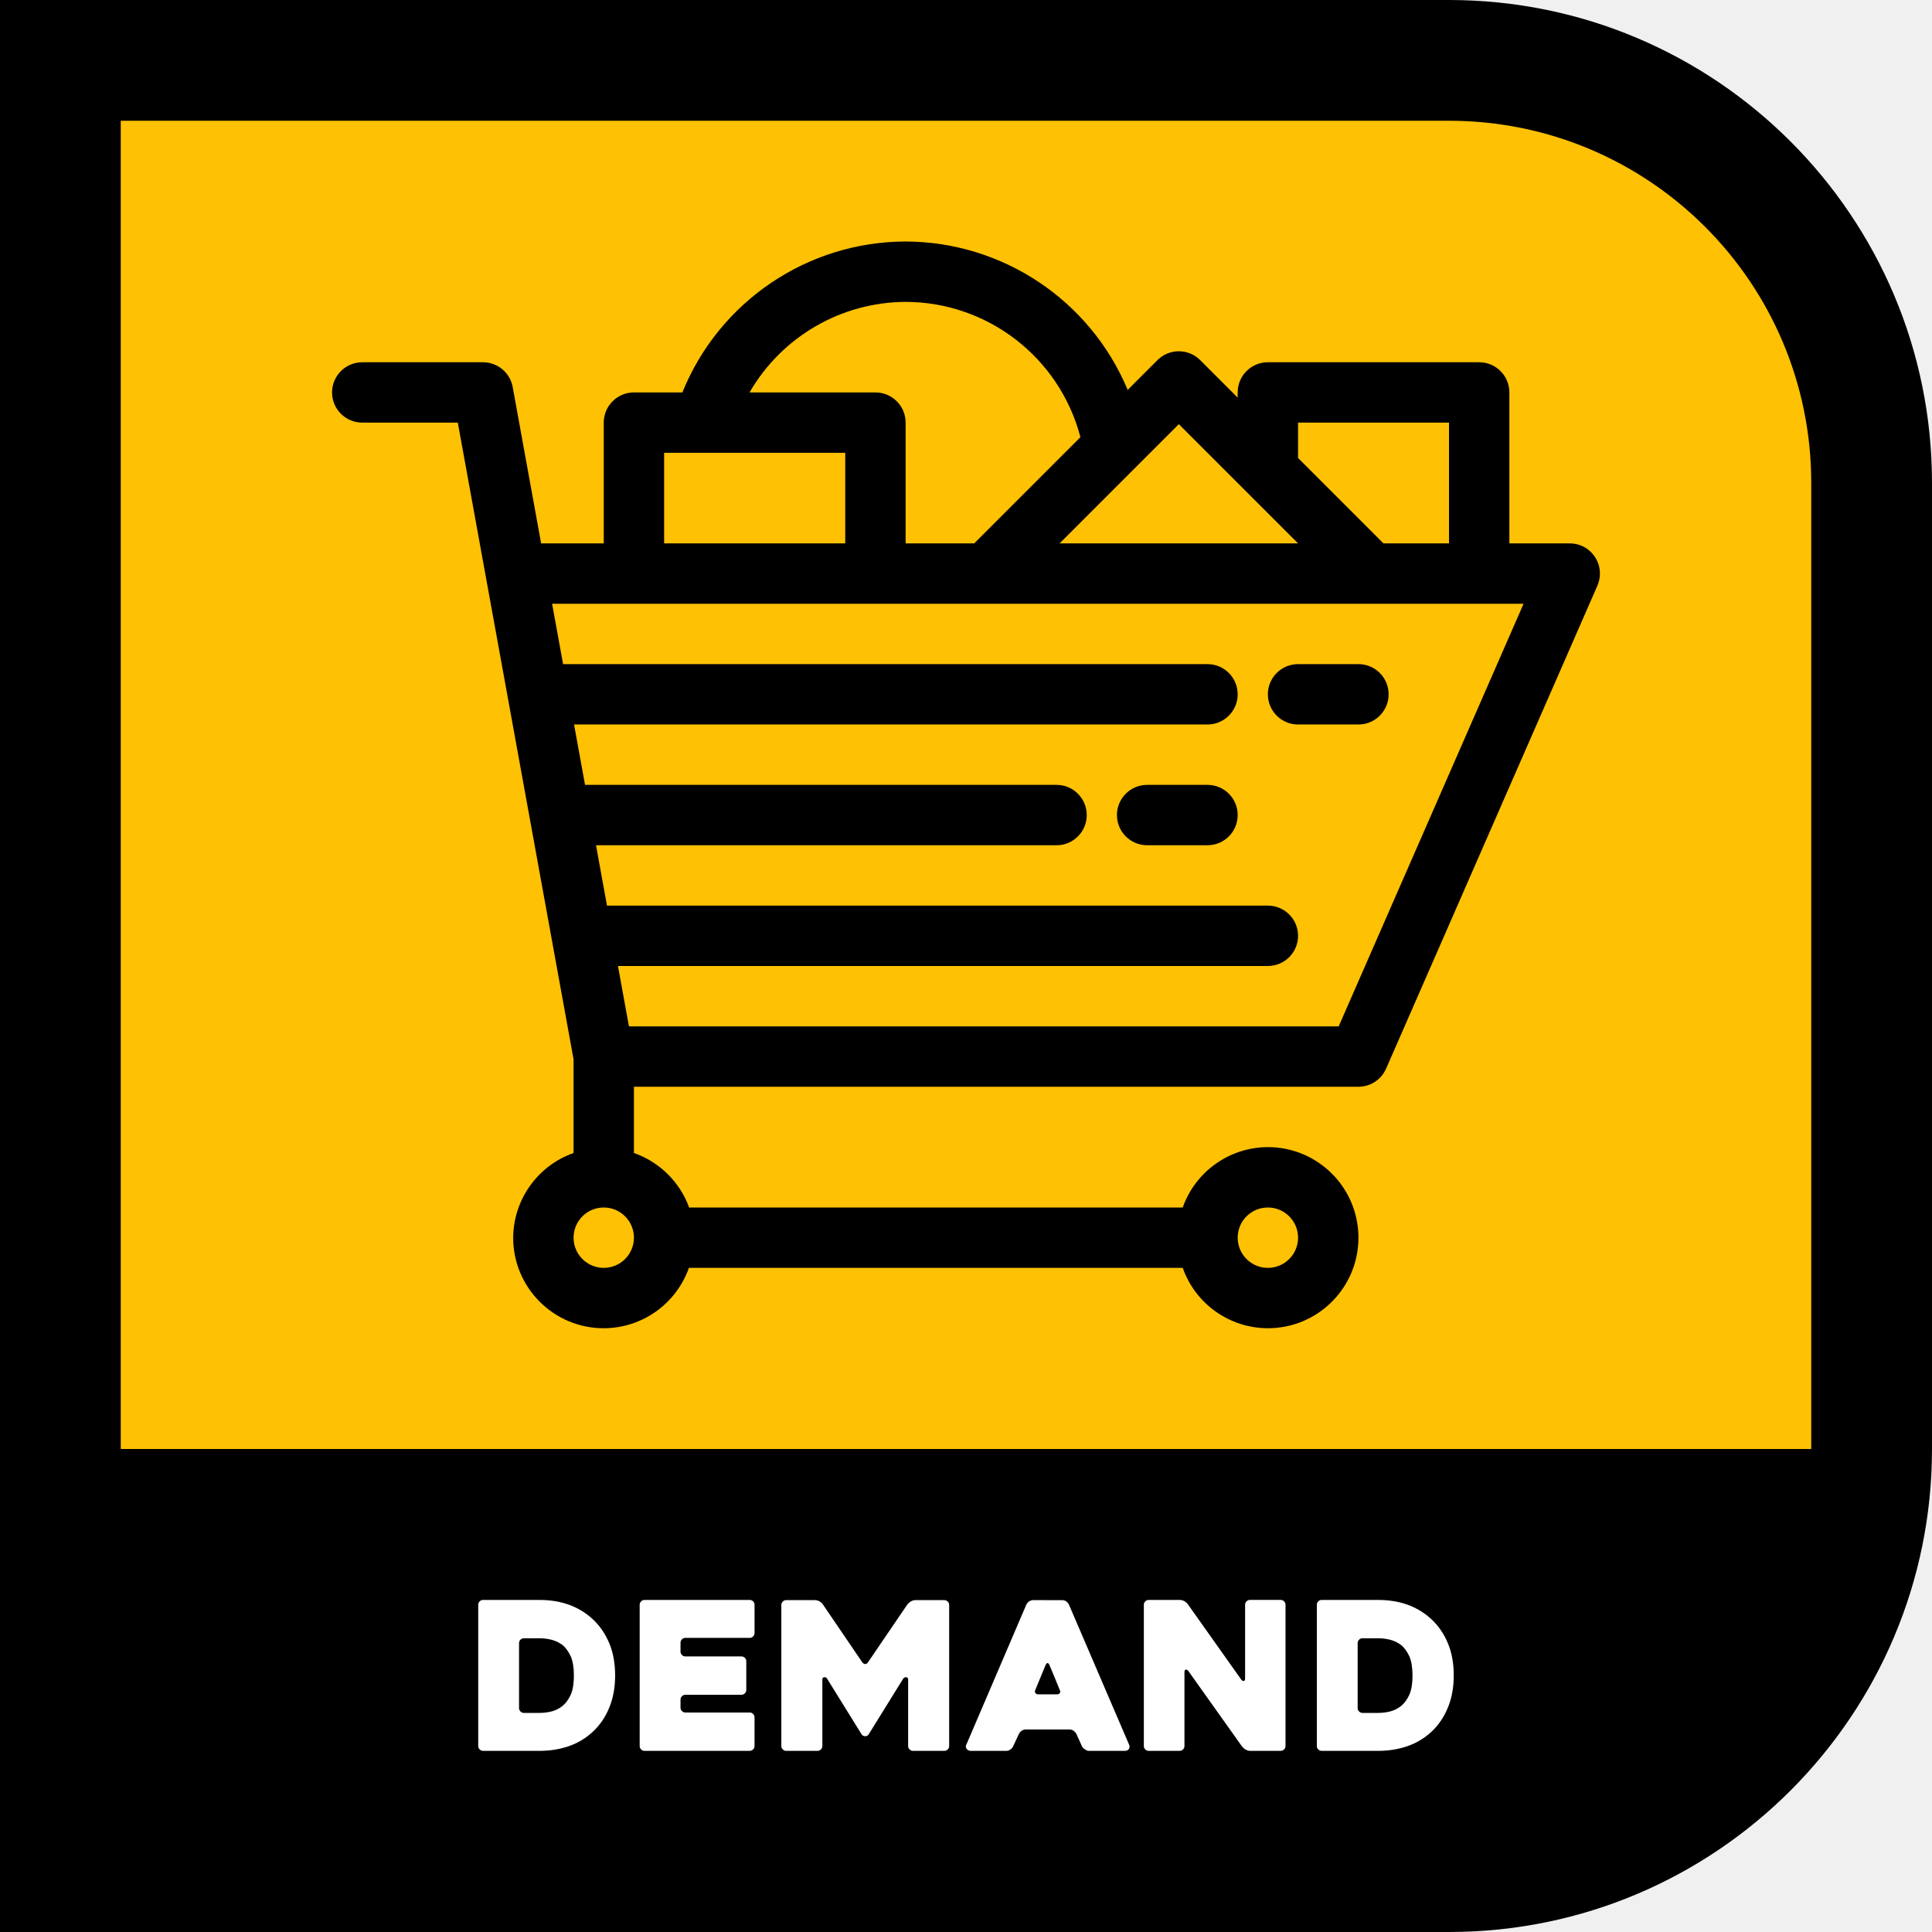
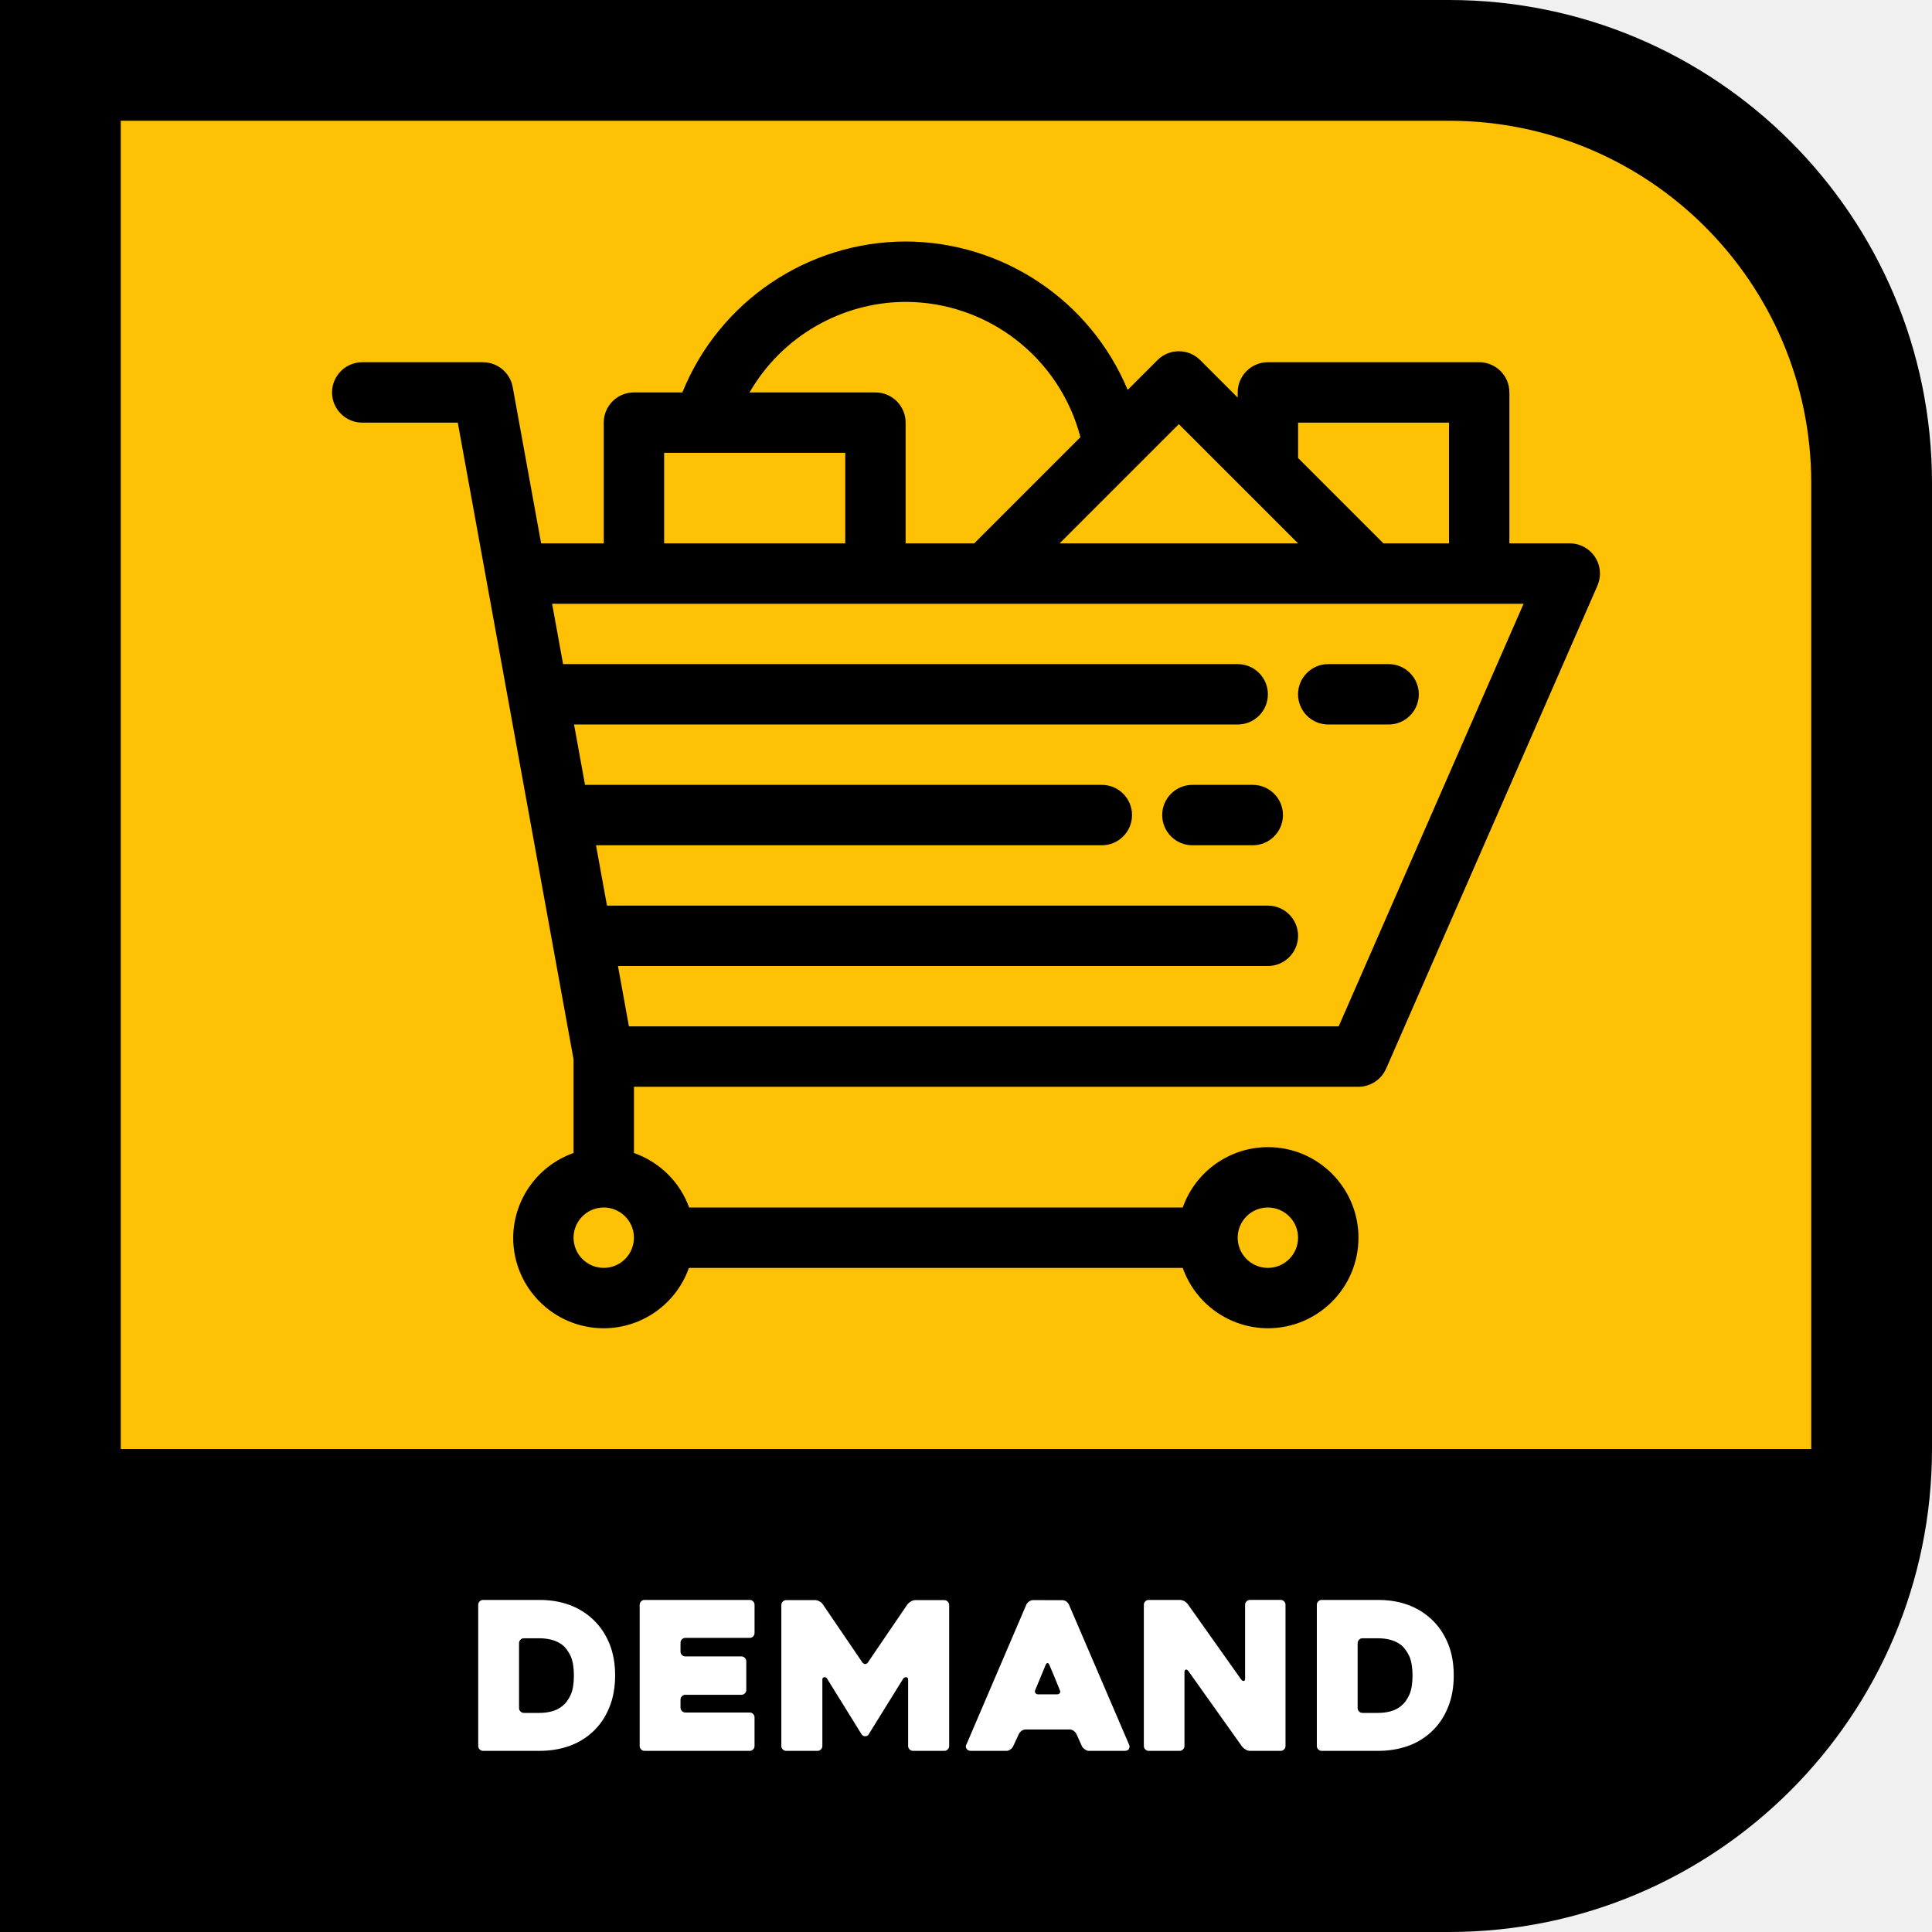
<svg xmlns="http://www.w3.org/2000/svg" xml:space="preserve" width="512" height="512" viewBox="0 0 135.467 135.467">
  <path d="m 101.6,0 c 18.704,-5.5228478e-7 33.867,15.163 33.867,33.867 V 101.6 c 0,18.704 -15.163,33.867 -33.867,33.867 H 0 V 0 Z" style="fill:#000;fill-opacity:1;stroke-width:4.233;stroke-miterlimit:128;paint-order:stroke fill markers" />
-   <path d="M 8.467 8.467 L 8.467 101.6 L 127 101.6 L 127 33.867 A 25.4 25.4 0 0 0 101.6 8.467 L 8.467 8.467 z M 63.5 16.933 A 16.933 16.933 0 0 1 79.07 27.339 L 81.16 25.25 C 81.573 24.836 82.115 24.63 82.656 24.63 C 83.198 24.63 83.74 24.836 84.153 25.25 L 86.783 27.88 L 86.783 27.517 C 86.783 26.348 87.731 25.4 88.9 25.4 L 103.717 25.4 C 104.886 25.4 105.833 26.348 105.833 27.517 L 105.833 38.1 L 110.067 38.1 C 111.236 38.1 112.183 39.048 112.183 40.217 C 112.183 40.508 112.121 40.797 112.004 41.064 L 112.006 41.065 L 111.992 41.096 L 97.189 74.932 L 97.187 74.931 C 96.851 75.701 96.09 76.199 95.25 76.2 L 44.45 76.2 L 44.45 80.845 C 46.248 81.474 47.668 82.877 48.32 84.667 L 82.929 84.667 C 83.824 82.135 86.215 80.44 88.9 80.433 C 92.407 80.433 95.25 83.276 95.25 86.783 C 95.25 90.29 92.407 93.133 88.9 93.133 C 86.215 93.127 83.824 91.432 82.929 88.9 L 48.304 88.9 C 47.409 91.432 45.018 93.127 42.333 93.133 C 38.826 93.133 35.983 90.29 35.983 86.783 C 36.004 84.11 37.697 81.737 40.217 80.846 L 40.217 74.278 L 32.1 29.633 L 25.401 29.633 C 24.232 29.633 23.284 28.686 23.283 27.518 C 23.283 26.348 24.231 25.4 25.401 25.401 L 33.867 25.401 C 34.89 25.401 35.766 26.133 35.949 27.139 L 37.942 38.1 L 42.333 38.1 L 42.333 29.633 C 42.333 28.464 43.281 27.517 44.45 27.517 L 47.846 27.517 A 16.933 16.933 0 0 1 63.5 16.933 z M 63.5 21.167 A 12.7 12.7 0 0 0 52.556 27.517 L 61.383 27.517 C 62.552 27.517 63.5 28.464 63.5 29.633 L 63.5 38.1 L 68.309 38.1 L 75.757 30.653 A 12.7 12.7 0 0 0 63.5 21.167 z M 91.017 29.633 L 91.017 32.113 L 97.004 38.1 L 101.6 38.1 L 101.6 29.633 L 91.017 29.633 z M 82.656 29.74 L 74.296 38.1 L 91.017 38.1 L 82.656 29.74 z M 46.567 31.75 L 46.567 38.1 L 59.267 38.1 L 59.267 31.75 L 46.567 31.75 z M 38.712 42.333 L 39.482 46.567 L 84.667 46.567 A 2.117 2.117 0 0 1 86.783 48.683 A 2.117 2.117 0 0 1 84.667 50.8 L 40.251 50.8 L 41.021 55.033 L 74.083 55.033 A 2.117 2.117 0 0 1 76.2 57.15 A 2.117 2.117 0 0 1 74.083 59.267 L 41.791 59.267 L 42.56 63.5 L 88.9 63.5 A 2.117 2.117 0 0 1 91.017 65.617 A 2.117 2.117 0 0 1 88.9 67.733 L 43.33 67.733 L 44.1 71.967 L 93.865 71.967 L 106.83 42.333 L 38.712 42.333 z M 91.017 46.567 L 95.25 46.567 A 2.117 2.117 0 0 1 97.367 48.683 A 2.117 2.117 0 0 1 95.25 50.8 L 91.017 50.8 A 2.117 2.117 0 0 1 88.9 48.683 A 2.117 2.117 0 0 1 91.017 46.567 z M 80.433 55.033 L 84.667 55.033 A 2.117 2.117 0 0 1 86.783 57.15 A 2.117 2.117 0 0 1 84.667 59.267 L 80.433 59.267 A 2.117 2.117 0 0 1 78.317 57.15 A 2.117 2.117 0 0 1 80.433 55.033 z M 42.333 84.667 C 41.164 84.667 40.217 85.614 40.217 86.783 C 40.217 87.952 41.164 88.9 42.333 88.9 C 43.502 88.9 44.45 87.952 44.45 86.783 C 44.45 85.614 43.502 84.667 42.333 84.667 z M 88.9 84.667 C 87.731 84.667 86.783 85.614 86.783 86.783 C 86.783 87.952 87.731 88.9 88.9 88.9 C 90.069 88.9 91.017 87.952 91.017 86.783 C 91.017 85.614 90.069 84.667 88.9 84.667 z" style="fill:#ffc103;stroke-width:4.233;stroke-miterlimit:128;paint-order:stroke fill markers;fill-opacity:1" />
+   <path d="M 8.467,8.467 V 101.6 H 127 V 33.867 C 127,19.839 115.628,8.467 101.6,8.467 Z M 63.5,16.933 c 6.81,0.022 12.945,4.122 15.57,10.406 l 2.09,-2.09 c 0.413,-0.413 0.955,-0.62 1.497,-0.62 0.542,0 1.083,0.207 1.497,0.62 l 2.63,2.63 v -0.363 c 0,-1.169 0.948,-2.117 2.117,-2.117 h 14.817 c 1.169,0 2.117,0.948 2.117,2.117 V 38.1 h 4.233 c 1.169,4e-6 2.117,0.948 2.117,2.117 -7.8e-4,0.292 -0.062,0.58 -0.179,0.847 l 0.002,0.001 -0.014,0.032 -14.803,33.836 -0.002,-0.001 c -0.337,0.77 -1.097,1.268 -1.937,1.269 h -50.8 v 4.645 c 1.798,0.629 3.218,2.032 3.87,3.821 h 34.609 c 0.895,-2.532 3.286,-4.227 5.971,-4.233 3.507,0 6.35,2.843 6.35,6.35 0,3.507 -2.843,6.35 -6.35,6.35 -2.685,-0.007 -5.076,-1.702 -5.971,-4.233 H 48.304 c -0.895,2.532 -3.286,4.227 -5.971,4.233 -3.507,0 -6.35,-2.843 -6.35,-6.35 0.021,-2.673 1.713,-5.047 4.233,-5.938 v -6.568 l -8.117,-44.645 h -6.699 c -1.169,2.86e-4 -2.116,-0.947 -2.117,-2.115 -2.87e-4,-1.169 0.948,-2.117 2.117,-2.117 h 8.467 c 1.023,3.5e-4 1.899,0.732 2.082,1.738 L 37.942,38.1 h 4.391 v -8.467 c 0,-1.169 0.948,-2.117 2.117,-2.117 h 3.396 C 50.427,21.135 56.616,16.951 63.5,16.933 Z m 0,4.233 c -4.518,0.02 -8.685,2.438 -10.944,6.35 h 8.827 c 1.169,0 2.117,0.948 2.117,2.117 V 38.1 h 4.809 l 7.448,-7.447 C 74.298,25.075 69.265,21.18 63.5,21.167 Z m 27.517,8.467 v 2.48 L 97.004,38.1 H 101.6 V 29.633 Z M 82.656,29.74 74.296,38.1 H 91.017 Z M 46.567,31.75 v 6.35 h 12.7 v -6.35 z m -7.855,10.583 0.77,4.233 h 47.302 c 1.169,0 2.117,0.948 2.117,2.117 0,1.169 -0.948,2.117 -2.117,2.117 H 40.251 l 0.769,4.233 h 36.238 c 1.169,0 2.117,0.948 2.117,2.117 10e-7,1.169 -0.948,2.117 -2.117,2.117 H 41.791 l 0.769,4.233 h 46.34 c 1.169,0 2.117,0.948 2.117,2.117 0,1.169 -0.948,2.117 -2.117,2.117 H 43.33 l 0.769,4.233 H 93.865 l 12.965,-29.633 z m 54.421,4.233 h 4.233 c 1.169,0 2.117,0.948 2.117,2.117 0,1.169 -0.948,2.117 -2.117,2.117 h -4.233 c -1.169,0 -2.117,-0.948 -2.117,-2.117 0,-1.169 0.948,-2.117 2.117,-2.117 z m -9.525,8.467 h 4.233 c 1.169,0 2.117,0.948 2.117,2.117 10e-7,1.169 -0.948,2.117 -2.117,2.117 h -4.233 c -1.169,0 -2.117,-0.948 -2.117,-2.117 1e-6,-1.169 0.948,-2.117 2.117,-2.117 z M 42.333,84.667 c -1.169,0 -2.117,0.948 -2.117,2.117 0,1.169 0.948,2.117 2.117,2.117 1.169,0 2.117,-0.948 2.117,-2.117 0,-1.169 -0.948,-2.117 -2.117,-2.117 z m 46.567,0 c -1.169,0 -2.117,0.948 -2.117,2.117 0,1.169 0.948,2.117 2.117,2.117 1.169,0 2.117,-0.948 2.117,-2.117 0,-1.169 -0.948,-2.117 -2.117,-2.117 z" style="fill:#ffc103;fill-opacity:1;stroke-width:4.233;stroke-miterlimit:128;paint-order:stroke fill markers" />
  <path d="m 33.879,112.183 c -0.101,0 -0.173,0.029 -0.246,0.101 -0.072,0.072 -0.101,0.145 -0.101,0.246 v 9.889 c 0,0.101 0.029,0.173 0.101,0.246 0.072,0.072 0.144,0.101 0.246,0.101 h 3.947 c 0.752,0 1.446,-0.116 2.067,-0.332 0.622,-0.217 1.171,-0.55 1.648,-0.983 0.52,-0.477 0.911,-1.055 1.185,-1.735 0.275,-0.665 0.405,-1.417 0.405,-2.241 0,-0.824 -0.13,-1.576 -0.405,-2.241 -0.275,-0.665 -0.665,-1.243 -1.185,-1.72 -0.969,-0.882 -2.198,-1.33 -3.716,-1.33 z m 11.321,0 c -0.101,0 -0.173,0.029 -0.246,0.101 -0.072,0.072 -0.101,0.145 -0.101,0.246 v 9.889 c 0,0.101 0.029,0.173 0.101,0.246 0.072,0.072 0.144,0.101 0.246,0.101 h 7.359 c 0.101,0 0.173,-0.029 0.246,-0.101 0.072,-0.072 0.101,-0.144 0.101,-0.246 v -1.995 c 0,-0.101 -0.029,-0.174 -0.101,-0.246 -0.072,-0.072 -0.144,-0.101 -0.246,-0.101 H 48.063 c -0.101,0 -0.173,-0.029 -0.246,-0.101 -0.072,-0.072 -0.101,-0.145 -0.101,-0.246 v -0.549 c 0,-0.101 0.029,-0.174 0.101,-0.246 0.072,-0.072 0.144,-0.101 0.246,-0.101 h 3.918 c 0.101,0 0.174,-0.029 0.246,-0.101 0.072,-0.072 0.101,-0.145 0.101,-0.246 v -1.995 c 0,-0.101 -0.029,-0.173 -0.101,-0.246 -0.072,-0.072 -0.145,-0.101 -0.246,-0.101 H 48.063 c -0.101,0 -0.173,-0.029 -0.246,-0.101 -0.072,-0.072 -0.101,-0.145 -0.101,-0.246 v -0.607 c 0,-0.101 0.029,-0.174 0.101,-0.246 0.072,-0.072 0.144,-0.101 0.246,-0.101 h 4.497 c 0.101,0 0.173,-0.029 0.246,-0.101 0.072,-0.072 0.101,-0.145 0.101,-0.246 v -1.966 c 0,-0.101 -0.029,-0.174 -0.101,-0.246 -0.072,-0.072 -0.144,-0.101 -0.246,-0.101 z m 35.35,0 c -0.101,0 -0.174,0.029 -0.246,0.101 -0.072,0.072 -0.101,0.145 -0.101,0.246 v 9.889 c 0,0.101 0.029,0.173 0.101,0.246 0.072,0.072 0.145,0.101 0.246,0.101 h 2.154 c 0.101,0 0.174,-0.029 0.246,-0.101 0.072,-0.072 0.101,-0.144 0.101,-0.246 v -5.176 c 0,-0.101 0.029,-0.159 0.101,-0.174 0.058,-0.015 0.116,0.029 0.174,0.101 l 3.774,5.306 c 0.058,0.072 0.144,0.145 0.246,0.202 0.101,0.058 0.202,0.087 0.304,0.087 h 2.14 c 0.101,0 0.174,-0.029 0.246,-0.101 0.072,-0.072 0.101,-0.144 0.101,-0.246 v -9.889 c 0,-0.101 -0.029,-0.174 -0.101,-0.246 -0.072,-0.072 -0.145,-0.101 -0.246,-0.101 h -2.14 c -0.101,0 -0.173,0.029 -0.246,0.101 -0.072,0.072 -0.101,0.145 -0.101,0.246 v 5.176 c 0,0.101 -0.029,0.145 -0.087,0.159 -0.072,0.014 -0.13,-0.029 -0.188,-0.101 l -3.759,-5.306 c -0.058,-0.072 -0.144,-0.145 -0.246,-0.202 -0.101,-0.043 -0.202,-0.072 -0.304,-0.072 z m 12.13,0 c -0.101,0 -0.173,0.029 -0.246,0.101 -0.072,0.072 -0.101,0.145 -0.101,0.246 v 9.889 c 0,0.101 0.029,0.173 0.101,0.246 0.072,0.072 0.144,0.101 0.246,0.101 h 3.947 c 0.752,0 1.446,-0.116 2.068,-0.332 0.622,-0.217 1.171,-0.55 1.648,-0.983 0.52,-0.477 0.911,-1.055 1.185,-1.735 0.275,-0.665 0.405,-1.417 0.405,-2.241 0,-0.824 -0.13,-1.576 -0.405,-2.241 -0.275,-0.665 -0.665,-1.243 -1.185,-1.72 -0.969,-0.882 -2.198,-1.33 -3.716,-1.33 z m -37.548,0.014 c -0.101,0 -0.174,0.029 -0.246,0.101 -0.072,0.072 -0.101,0.145 -0.101,0.246 v 9.875 c 0,0.101 0.029,0.173 0.101,0.246 0.072,0.072 0.145,0.101 0.246,0.101 h 2.183 c 0.101,0 0.173,-0.029 0.246,-0.101 0.072,-0.072 0.101,-0.144 0.101,-0.246 v -4.656 c 0,-0.101 0.044,-0.145 0.13,-0.159 0.087,-0.014 0.159,0.029 0.202,0.101 l 2.429,3.918 c 0.058,0.072 0.145,0.116 0.246,0.116 0.101,0 0.188,-0.044 0.231,-0.116 l 2.429,-3.918 c 0.058,-0.072 0.13,-0.116 0.217,-0.101 0.087,0.015 0.13,0.058 0.13,0.159 v 4.656 c 0,0.101 0.029,0.173 0.101,0.246 0.072,0.072 0.145,0.101 0.246,0.101 h 2.183 c 0.101,0 0.174,-0.029 0.246,-0.101 0.072,-0.072 0.101,-0.144 0.101,-0.246 v -9.875 c 0,-0.101 -0.029,-0.174 -0.101,-0.246 -0.072,-0.072 -0.145,-0.101 -0.246,-0.101 h -2.024 c -0.101,0 -0.202,0.029 -0.304,0.087 -0.101,0.058 -0.188,0.13 -0.246,0.202 l -2.776,4.077 c -0.043,0.072 -0.116,0.116 -0.188,0.116 -0.072,0 -0.145,-0.043 -0.202,-0.116 l -2.776,-4.077 c -0.043,-0.072 -0.13,-0.145 -0.231,-0.202 -0.101,-0.058 -0.202,-0.087 -0.304,-0.087 z m 17.321,0 c -0.101,0 -0.202,0.029 -0.289,0.087 -0.101,0.072 -0.159,0.145 -0.202,0.232 l -4.193,9.788 c -0.043,0.072 -0.058,0.145 -0.043,0.203 0.014,0.058 0.029,0.101 0.072,0.144 0.029,0.043 0.072,0.072 0.13,0.087 0.043,0.015 0.101,0.029 0.145,0.029 h 2.487 c 0.101,0 0.188,-0.029 0.289,-0.101 0.087,-0.058 0.145,-0.13 0.188,-0.217 l 0.405,-0.867 c 0.043,-0.087 0.101,-0.159 0.202,-0.231 0.087,-0.058 0.188,-0.086 0.289,-0.086 h 3.051 c 0.101,0 0.188,0.029 0.289,0.086 0.087,0.072 0.159,0.145 0.202,0.231 l 0.391,0.867 c 0.043,0.087 0.116,0.159 0.217,0.217 0.087,0.072 0.188,0.101 0.289,0.101 h 2.472 c 0.159,0 0.26,-0.043 0.318,-0.144 0.043,-0.101 0.058,-0.188 0.014,-0.275 l -4.222,-9.831 c -0.043,-0.087 -0.101,-0.159 -0.188,-0.232 -0.101,-0.058 -0.188,-0.087 -0.289,-0.087 z m -35.712,2.675 h 1.085 c 0.275,0 0.549,0.029 0.838,0.101 0.275,0.072 0.535,0.188 0.781,0.376 0.231,0.188 0.419,0.463 0.578,0.795 0.145,0.347 0.217,0.795 0.217,1.345 0,0.549 -0.072,0.998 -0.217,1.33 -0.159,0.347 -0.347,0.607 -0.578,0.795 -0.231,0.188 -0.492,0.318 -0.781,0.39 -0.289,0.072 -0.564,0.101 -0.838,0.101 h -1.085 c -0.101,0 -0.173,-0.029 -0.246,-0.101 -0.072,-0.072 -0.101,-0.144 -0.101,-0.246 v -4.54 c 0,-0.101 0.029,-0.174 0.101,-0.246 0.072,-0.072 0.144,-0.101 0.246,-0.101 z m 58.801,0 h 1.085 c 0.275,0 0.549,0.029 0.839,0.101 0.275,0.072 0.535,0.188 0.781,0.376 0.231,0.188 0.419,0.463 0.578,0.795 0.145,0.347 0.217,0.795 0.217,1.345 0,0.549 -0.072,0.998 -0.217,1.33 -0.159,0.347 -0.347,0.607 -0.578,0.795 -0.231,0.188 -0.492,0.318 -0.781,0.39 -0.289,0.072 -0.564,0.101 -0.839,0.101 h -1.085 c -0.101,0 -0.173,-0.029 -0.246,-0.101 -0.072,-0.072 -0.101,-0.144 -0.101,-0.246 v -4.54 c 0,-0.101 0.029,-0.174 0.101,-0.246 0.072,-0.072 0.144,-0.101 0.246,-0.101 z m -22.092,1.735 c 0.043,0 0.087,0.043 0.13,0.13 0.116,0.275 0.246,0.578 0.376,0.896 0.13,0.333 0.246,0.607 0.347,0.853 0.043,0.087 0.058,0.159 0.014,0.217 -0.043,0.072 -0.116,0.101 -0.217,0.101 h -1.287 c -0.101,0 -0.174,-0.029 -0.217,-0.101 -0.043,-0.058 -0.043,-0.13 0,-0.217 l 0.723,-1.749 c 0.043,-0.087 0.087,-0.13 0.13,-0.13 z" style="font-size:25.4px;line-height:1;font-family:Heavitas;-inkscape-font-specification:Heavitas;letter-spacing:0;word-spacing:0;text-orientation:upright;fill:#fff;stroke-width:25.4;stroke-miterlimit:128" />
</svg>
